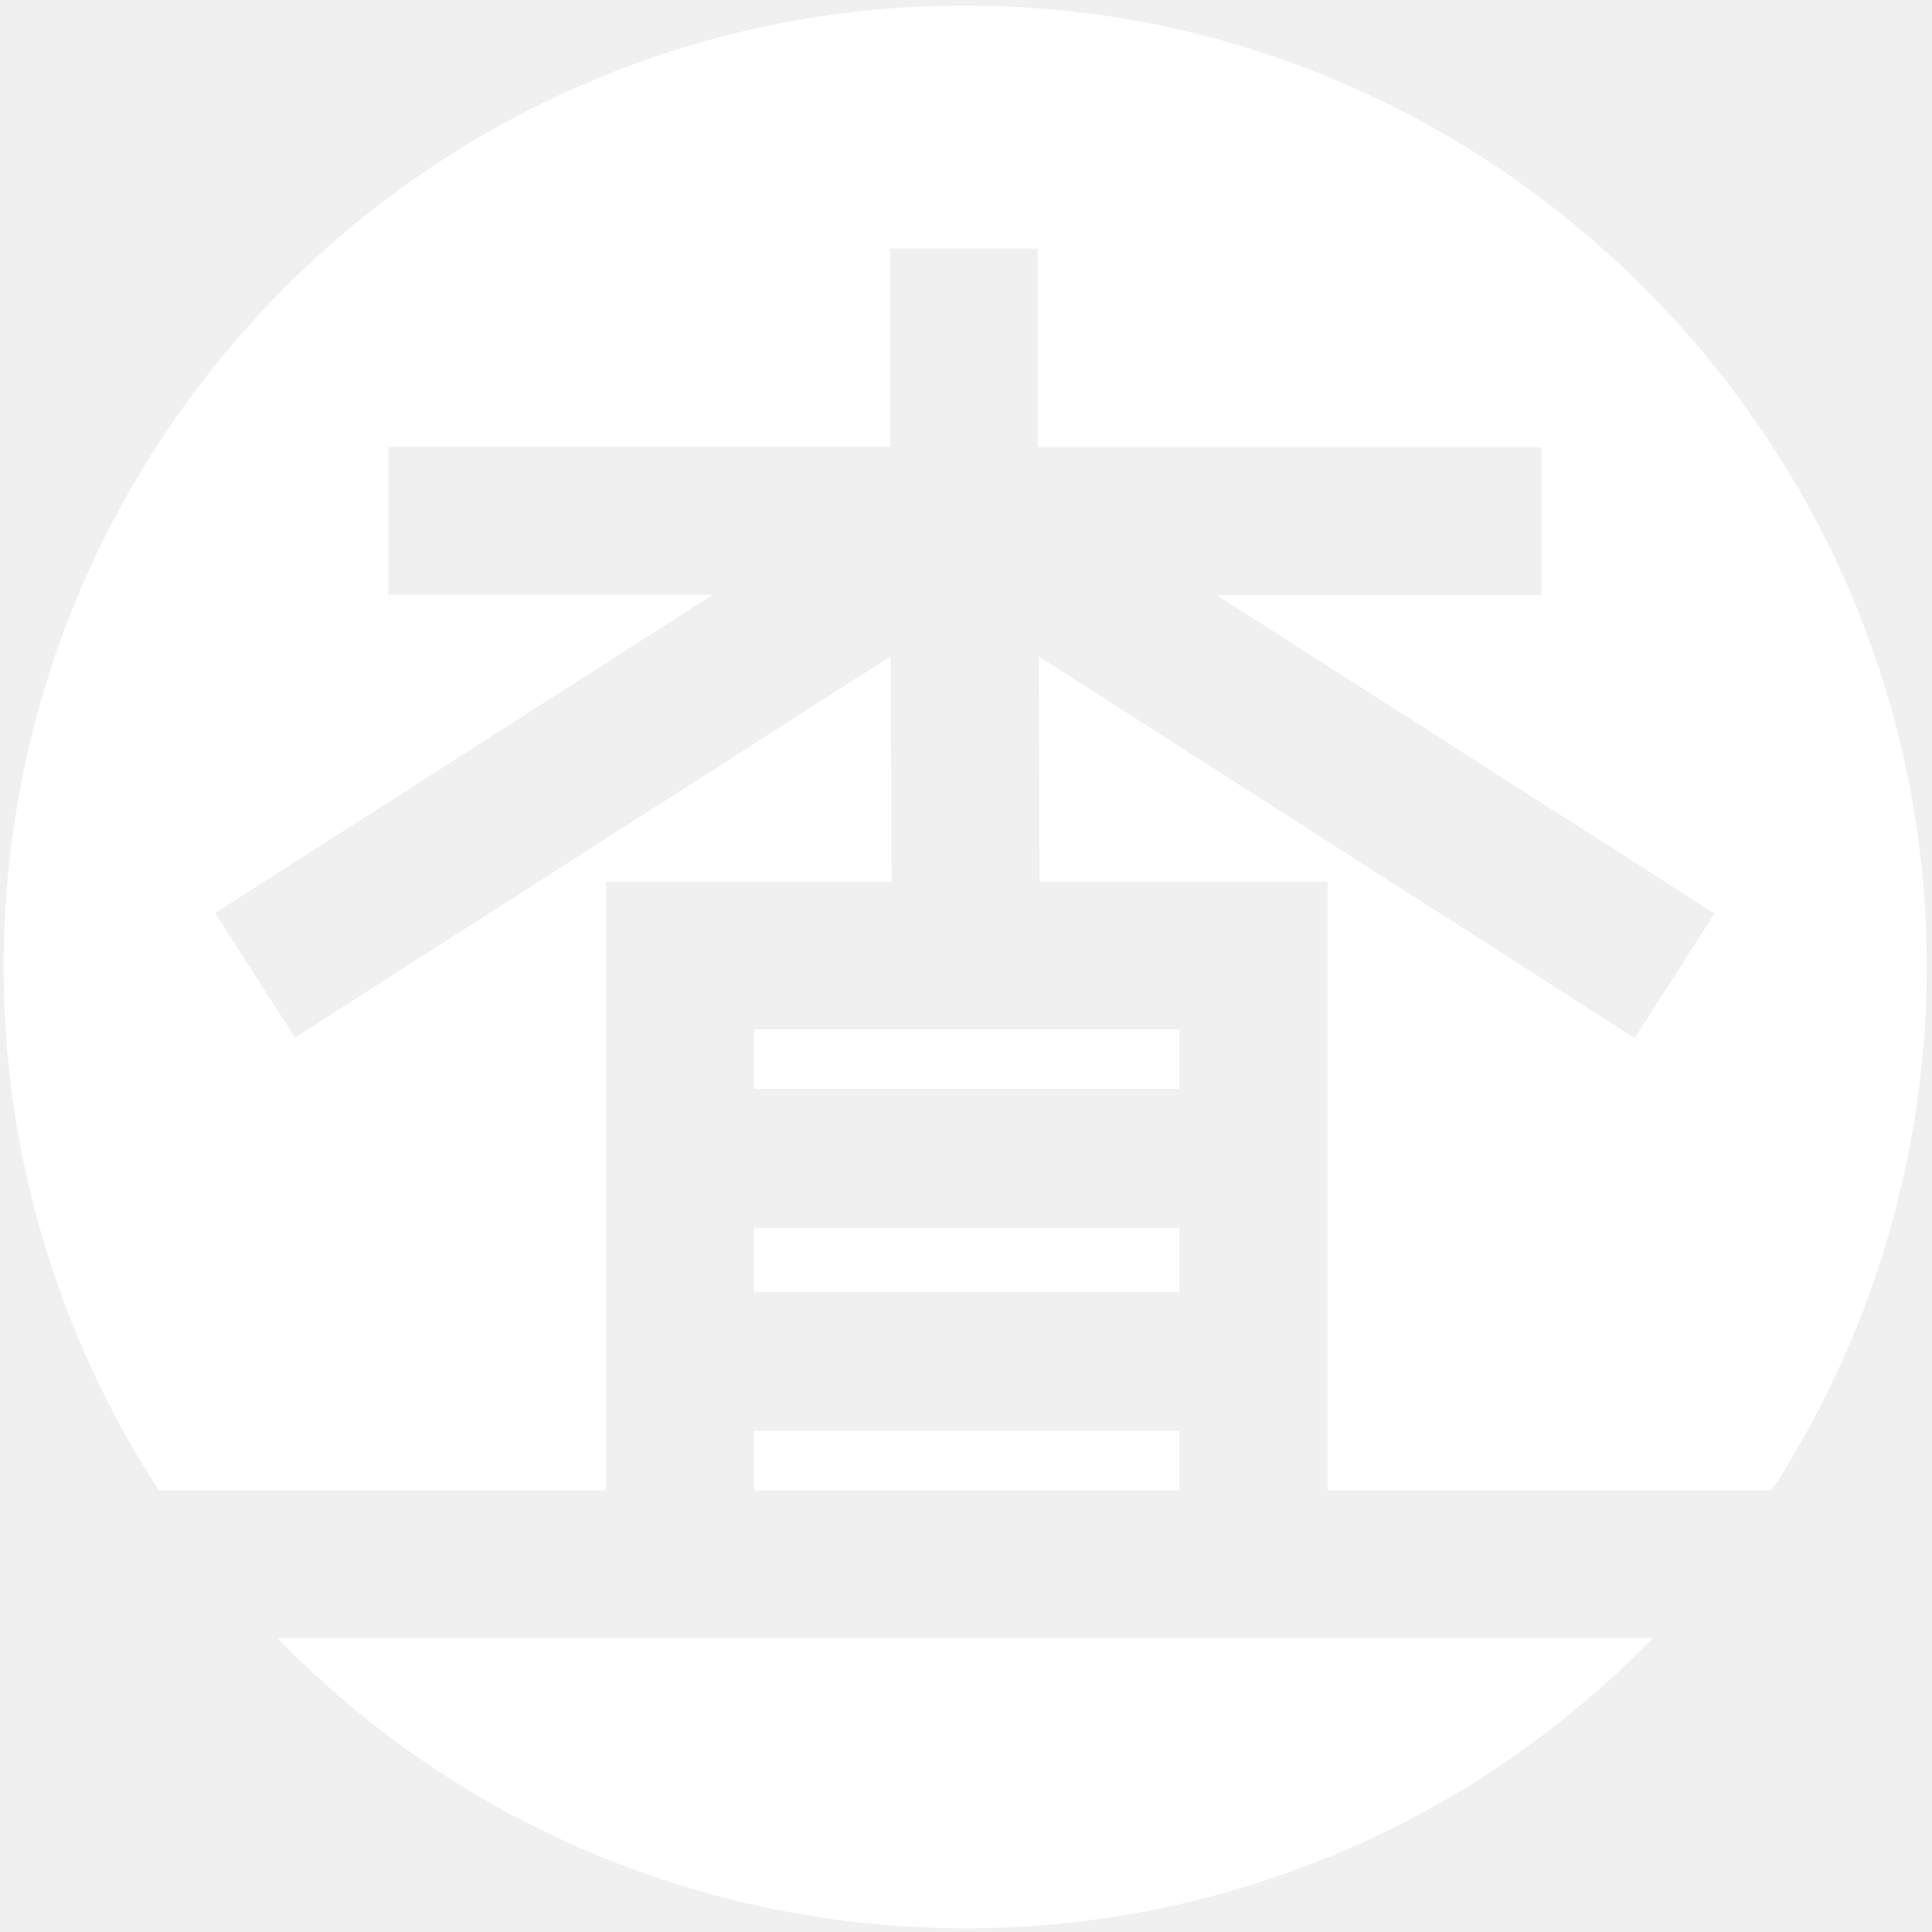
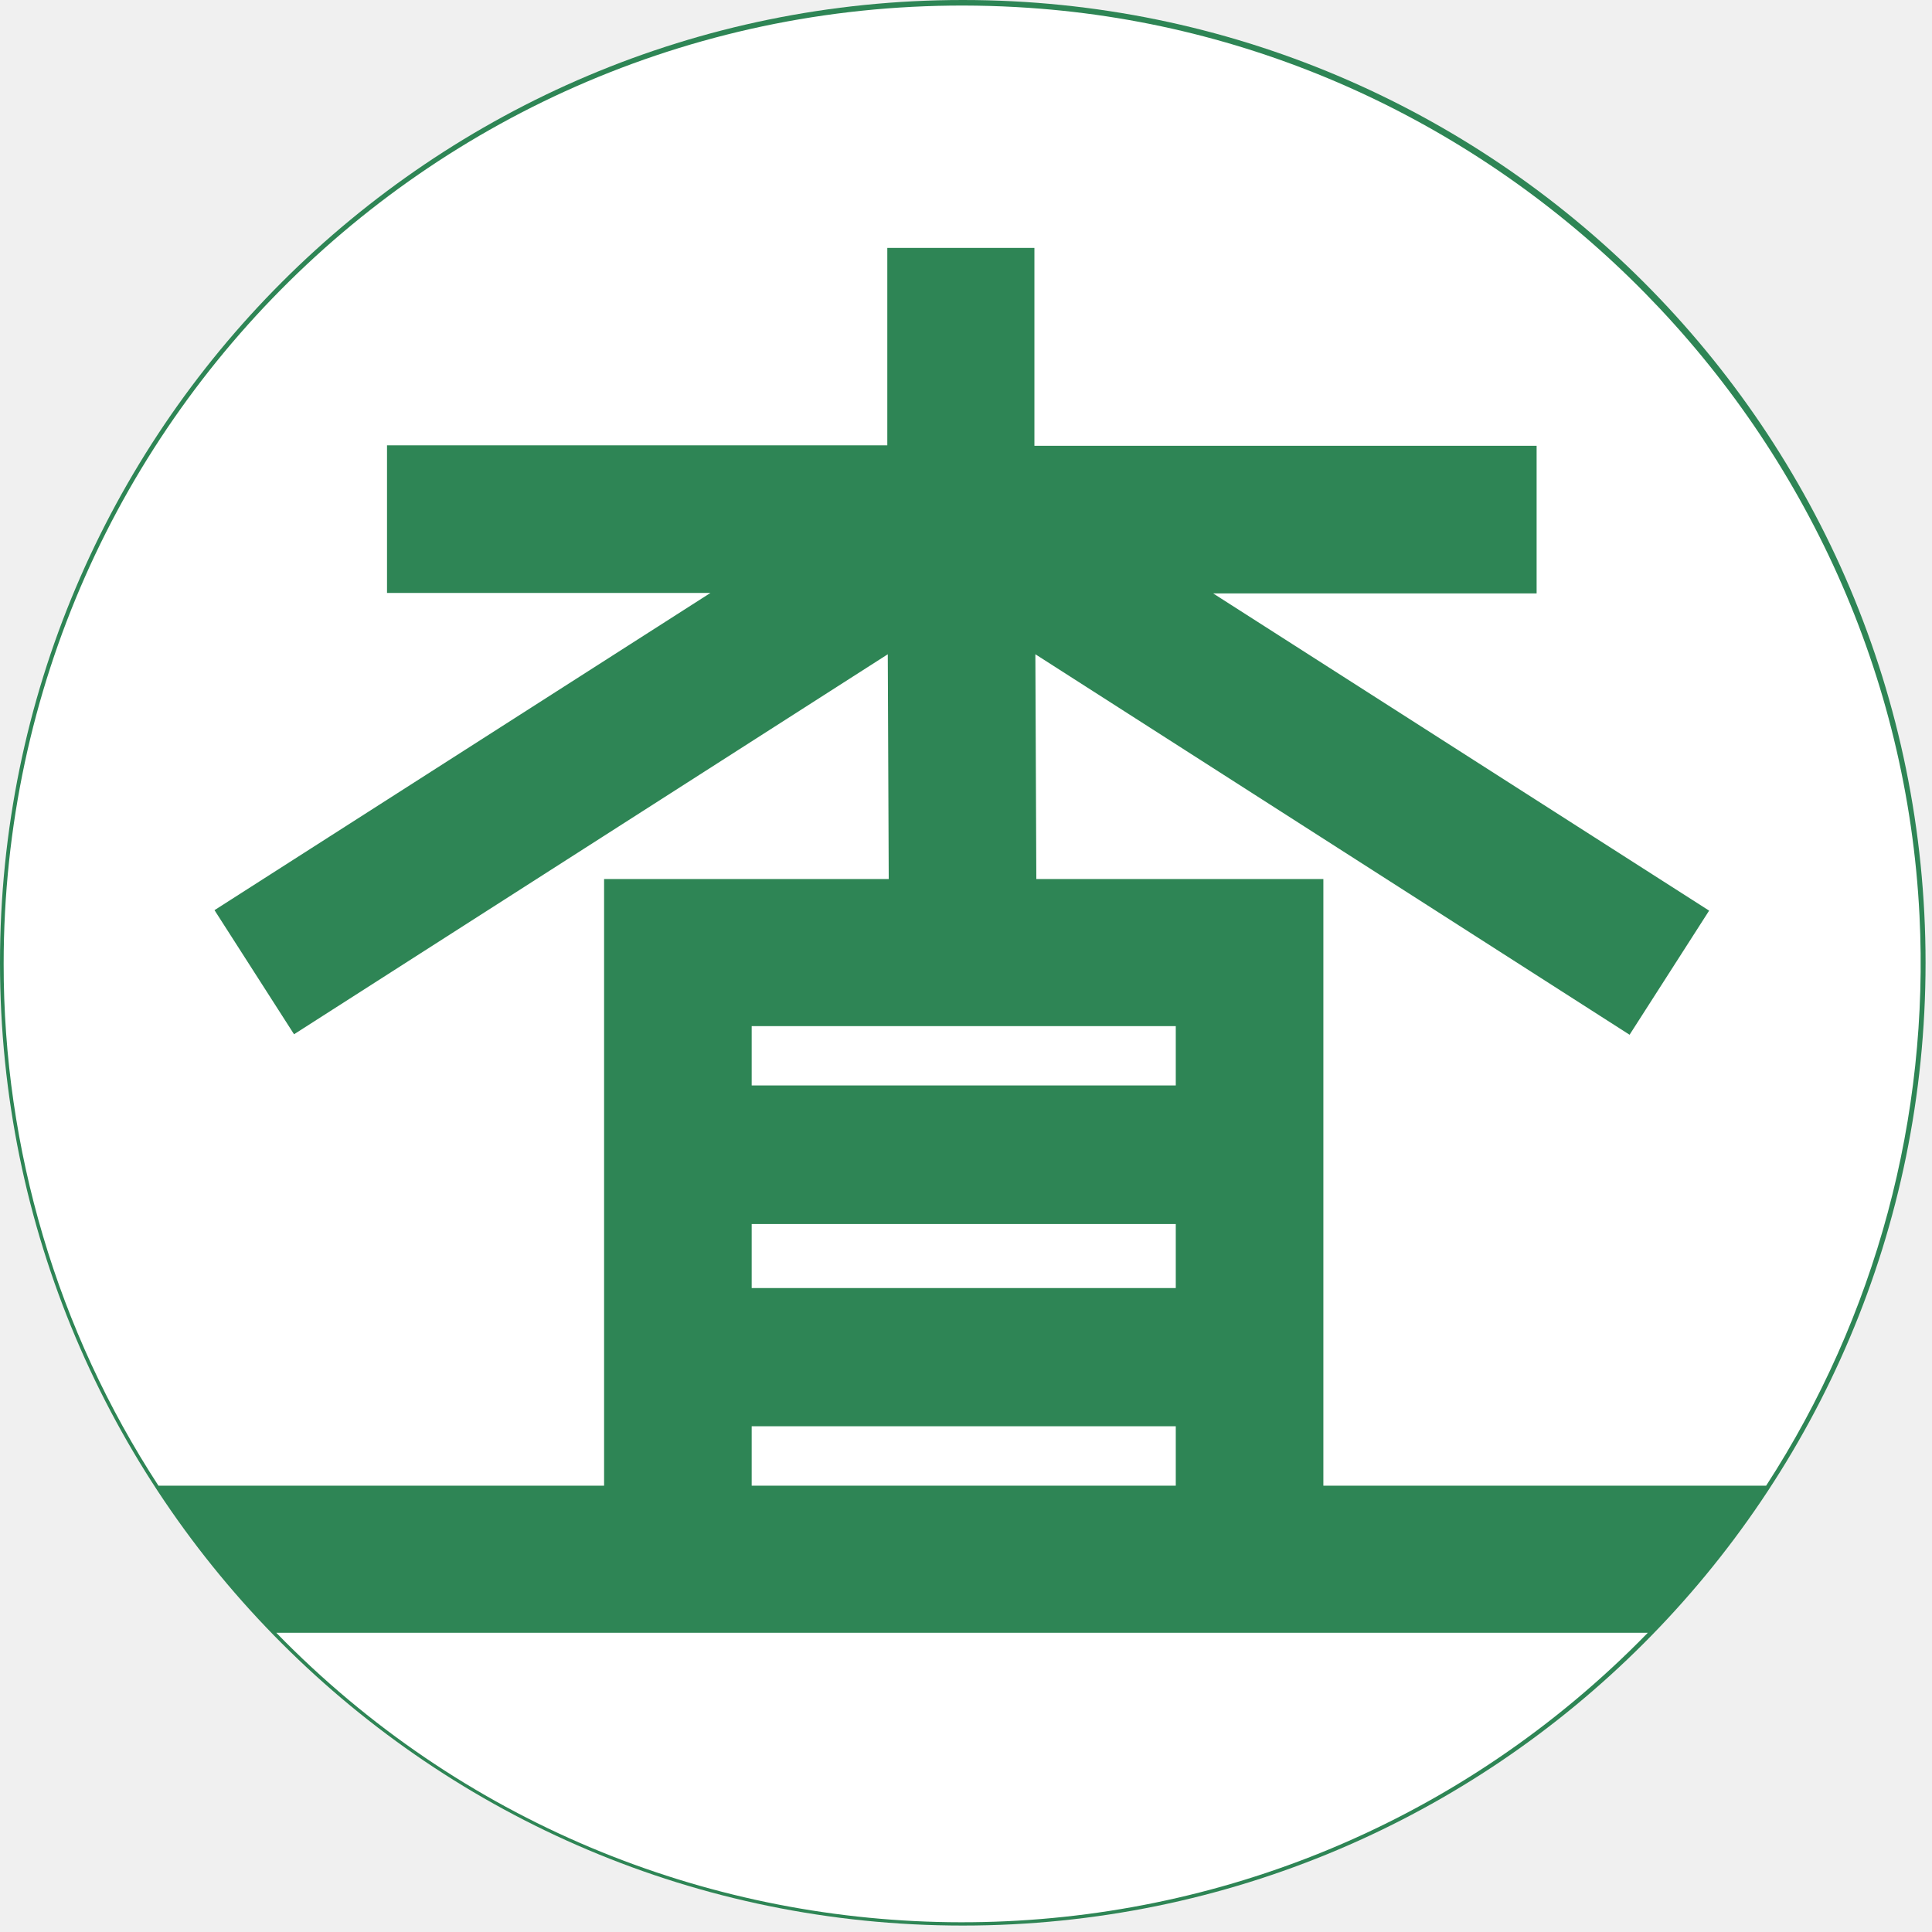
- <svg xmlns="http://www.w3.org/2000/svg" version="1.1" id="KensaLogo" x="0px" y="0px" width="598.11px" height="598.11px" viewBox="-1.415 121.89 598.11 598.11" enable-background="new -1.415 121.89 598.11 598.11" xml:space="preserve">
-   <g>
-     <rect x="232.027" y="502.024" fill="#ffffff" width="131.706" height="19.883" />
-     <polygon fill="#ffffff" points="232.027,583.28 297.21,583.28 297.508,583.28 363.733,583.28 363.733,564.827 232.027,564.827  " />
-     <path fill="#ffffff" d="M186.191,583.28V394.874h88.398l-0.297-69.796L89.904,443.092l-24.704-38.544l154.029-98.52H118.775   v-45.836h155.368v-61.314h45.688v61.463h155.964v45.837H375.34l154.029,98.519l-24.704,38.545L320.128,325.077l0.298,69.797h89.143   V583.28h137.51c34.081-52.564,50.743-114.527,47.623-177.096C587.26,256.77,467.311,134.439,318.045,124.319   C144.371,112.562-0.281,249.924-0.281,421.216c-0.062,57.544,16.641,113.86,48.069,162.064H186.191z" />
-     <rect x="232.027" y="440.562" fill="#ffffff" width="131.706" height="18.424" />
-     <path fill="#ffffff" d="M409.569,628.969H84.398c114.485,117.615,302.642,120.151,420.257,5.666   c1.914-1.863,3.803-3.752,5.666-5.666H409.569z" />
+ <svg xmlns="http://www.w3.org/2000/svg" viewBox="0 0 600 600">
+   <circle cx="299" cy="299" r="299" fill="#2e8555" />
+   <g transform="translate(1.415 -121.89)" fill="#ffffff">
+     <rect x="232.027" y="502.024" width="131.706" height="19.883" />
+     <rect x="232.027" y="564.827" width="131.706" height="18.453" />
+     <rect x="232.027" y="440.562" width="131.706" height="18.424" />
+     <path d="M186.191,583.28V394.874h88.398l-0.297-69.796L89.904,443.092l-24.704-38.544l154.029-98.52H118.775v-45.836h155.368v-61.314h45.688v61.463h155.964v45.837H375.34l154.029,98.519l-24.704,38.545L320.128,325.077l0.298,69.797h89.143V583.28h137.51c34.081-52.564,50.743-114.527,47.623-177.096C587.26,256.77,467.311,134.439,318.045,124.319C144.371,112.562-0.281,249.924-0.281,421.216c-0.062,57.544,16.641,113.86,48.069,162.064H186.191z" />
+     <path d="M409.569,628.969H84.398c114.485,117.615,302.642,120.151,420.257,5.666c1.914-1.863,3.803-3.752,5.666-5.666H409.569z" />
  </g>
</svg>
